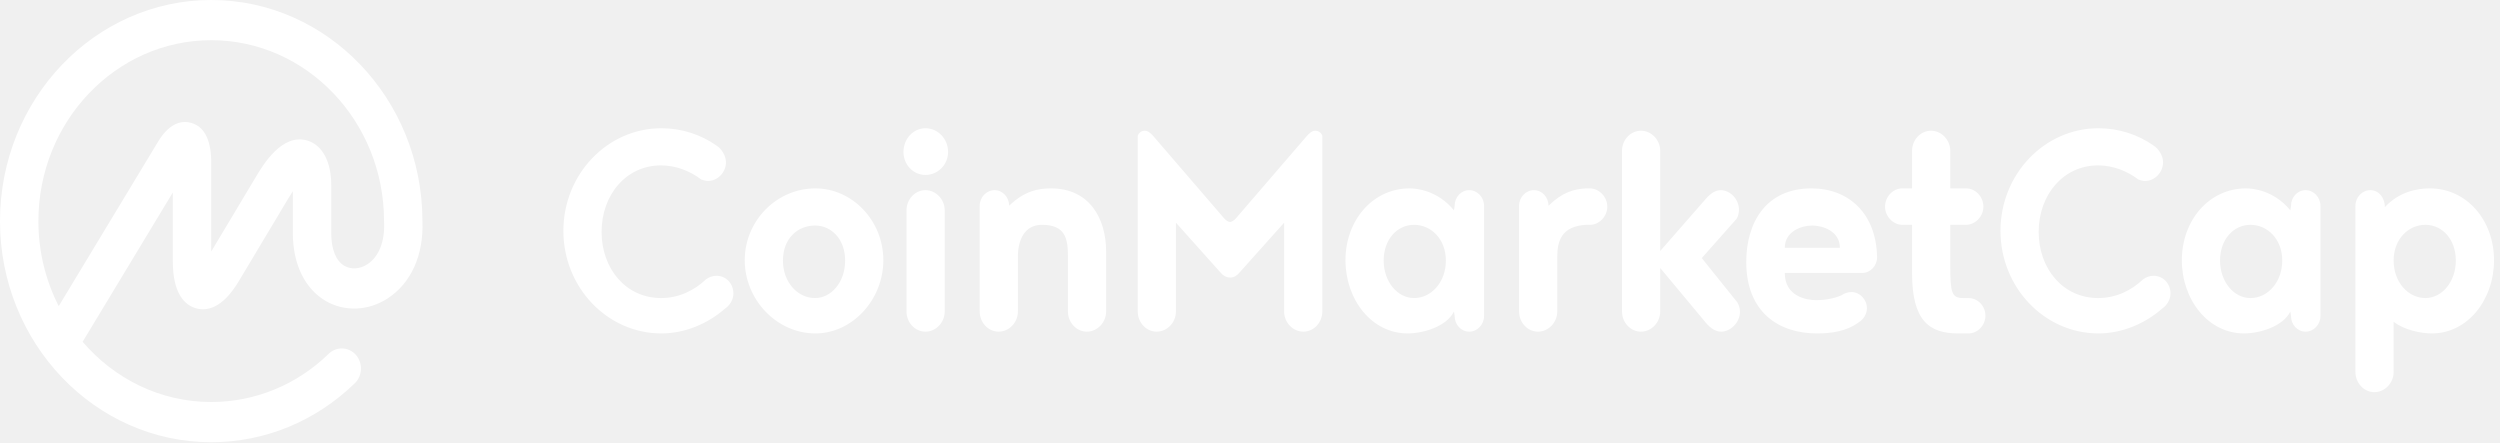
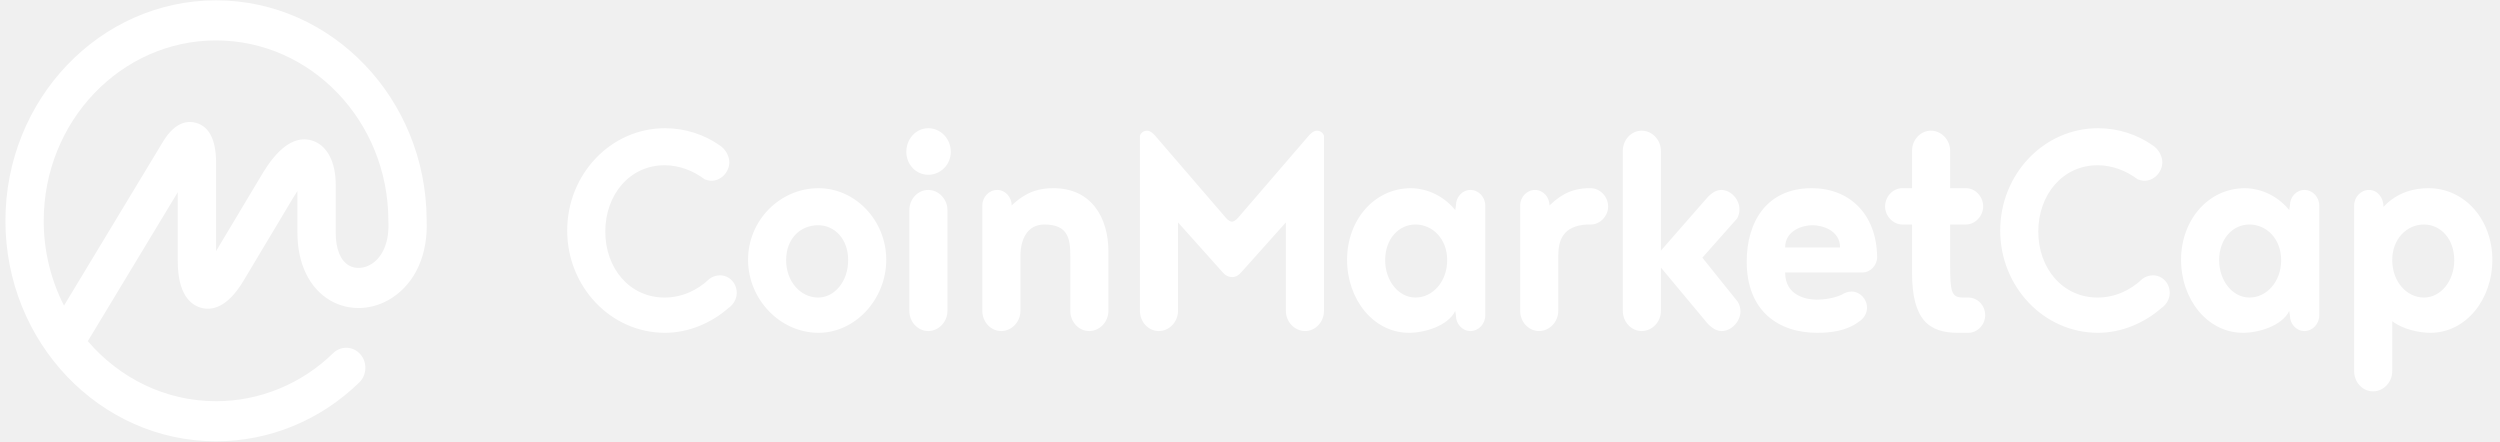
- <svg xmlns="http://www.w3.org/2000/svg" width="424" height="75" viewBox="0 0 424 75" fill="none">
-   <path fill-rule="evenodd" clip-rule="evenodd" d="M62.312 44.817C61.044 45.644 59.55 45.746 58.414 45.086C56.972 44.246 56.179 42.28 56.179 39.545V31.363C56.179 27.412 54.664 24.6 52.131 23.841C47.837 22.551 44.609 27.968 43.395 30.002L35.824 42.66V27.188C35.738 23.629 34.617 21.499 32.488 20.857C31.08 20.433 28.972 20.603 26.925 23.834L9.961 51.92C7.69 47.475 6.506 42.525 6.513 37.5C6.513 20.581 19.662 6.818 35.824 6.818C51.985 6.818 65.133 20.581 65.133 37.5C65.133 37.529 65.14 37.555 65.142 37.582C65.142 37.612 65.136 37.637 65.138 37.666C65.291 40.943 64.262 43.548 62.312 44.817ZM71.645 37.502V37.416L71.644 37.332C71.553 16.727 55.521 0 35.822 0C16.071 0 0 16.822 0 37.5C0 58.176 16.071 75 35.824 75C44.887 75 53.538 71.448 60.178 64.999C61.498 63.719 61.576 61.562 60.352 60.183C60.064 59.855 59.715 59.59 59.326 59.403C58.938 59.217 58.517 59.111 58.088 59.094C57.659 59.077 57.232 59.149 56.83 59.304C56.429 59.46 56.062 59.696 55.75 60C50.367 65.255 43.236 68.184 35.824 68.182C27.17 68.182 19.383 64.233 14.013 57.969L29.311 32.642V44.318C29.311 49.926 31.42 51.739 33.189 52.27C34.96 52.8 37.665 52.438 40.505 47.682L48.92 33.617C49.189 33.163 49.438 32.771 49.665 32.433V39.545C49.665 44.788 51.701 48.98 55.251 51.046C58.452 52.908 62.475 52.74 65.754 50.607C69.728 48.018 71.869 43.249 71.645 37.502ZM121.519 24.69C122.38 25.229 123.125 26.429 123.125 27.51C123.125 29.25 121.692 30.69 120.086 30.69C119.685 30.69 119.284 30.571 118.94 30.45C117.047 29.01 114.64 28.05 112.117 28.05C106.156 28.05 102.028 33.09 102.028 39.329C102.028 45.571 106.156 50.55 112.117 50.55C115.097 50.55 117.735 49.29 119.742 47.371C120.26 46.986 120.881 46.777 121.519 46.771C123.125 46.771 124.386 48.09 124.386 49.771C124.386 50.85 123.755 51.81 122.953 52.35C120.086 54.871 116.188 56.55 112.176 56.55C103.004 56.55 95.549 48.75 95.549 39.15C95.549 29.55 103.002 21.75 112.176 21.75C115.615 21.75 118.881 22.829 121.519 24.69ZM138.291 31.95C144.54 31.95 149.814 37.41 149.814 44.129C149.814 50.85 144.54 56.55 138.291 56.55C131.756 56.55 126.309 50.85 126.309 44.129C126.309 37.41 131.756 31.95 138.291 31.95ZM138.233 50.55C140.986 50.55 143.335 47.85 143.335 44.19C143.335 40.531 140.986 38.25 138.233 38.25C135.252 38.25 132.787 40.471 132.787 44.19C132.787 47.85 135.252 50.55 138.233 50.55ZM153.743 52.829V35.671C153.743 33.81 155.177 32.25 156.955 32.25C158.732 32.25 160.222 33.81 160.222 35.671V52.829C160.222 54.69 158.732 56.25 156.955 56.25C155.177 56.25 153.743 54.69 153.743 52.829ZM153.229 25.771C153.229 23.55 154.89 21.75 156.955 21.75C159.075 21.75 160.795 23.55 160.795 25.771C160.795 27.929 159.075 29.671 156.955 29.671C154.89 29.671 153.229 27.929 153.229 25.771ZM172.637 43.529V52.829C172.637 54.69 171.147 56.25 169.368 56.25C167.592 56.25 166.157 54.69 166.157 52.829V34.89C166.157 33.45 167.304 32.25 168.681 32.25C170.056 32.25 171.147 33.45 171.147 34.89C173.783 32.371 176.075 31.95 178.254 31.95C184.733 31.95 187.6 36.99 187.6 42.69V52.829C187.6 54.69 186.109 56.25 184.332 56.25C182.554 56.25 181.121 54.69 181.121 52.829V43.529C181.121 40.59 180.777 38.129 176.707 38.129C173.84 38.129 172.637 40.59 172.637 43.529ZM208.67 47.071C207.925 47.071 207.411 46.71 207.008 46.229L199.44 37.771V52.829C199.44 54.69 197.949 56.25 196.172 56.25C194.394 56.25 192.961 54.69 192.961 52.829V23.012C193.053 22.761 193.219 22.545 193.435 22.395C193.651 22.244 193.907 22.166 194.167 22.171C194.738 22.171 195.196 22.652 195.542 23.012L207.581 36.992C207.925 37.412 208.383 37.652 208.613 37.652C208.842 37.652 209.3 37.412 209.644 36.993L221.685 23.012C222.029 22.652 222.486 22.171 223.059 22.171C223.633 22.171 224.092 22.531 224.264 23.012V52.829C224.264 54.69 222.831 56.25 221.053 56.25C219.275 56.25 217.785 54.69 217.785 52.829V37.771L210.219 46.229C209.816 46.71 209.3 47.071 208.67 47.071ZM239.831 50.55C242.755 50.55 245.219 47.85 245.219 44.19C245.219 40.531 242.698 38.129 239.831 38.129C236.965 38.129 234.671 40.59 234.671 44.19C234.671 47.729 236.965 50.55 239.831 50.55ZM246.711 53.61L246.594 52.829C245.335 55.408 241.32 56.55 238.74 56.55C232.662 56.55 228.192 50.85 228.192 44.129C228.192 37.41 232.778 31.95 239.085 31.95C240.174 31.95 243.786 32.25 246.594 35.671L246.709 34.89C246.709 33.45 247.799 32.25 249.175 32.25C250.55 32.25 251.696 33.45 251.696 34.89V53.61C251.696 55.05 250.55 56.25 249.174 56.25C247.799 56.25 246.708 55.05 246.708 53.61H246.711ZM269.673 38.129H268.986C264.915 38.371 264.113 40.771 264.113 43.529V52.829C264.113 54.69 262.623 56.25 260.845 56.25C259.068 56.25 257.634 54.69 257.634 52.829V34.89C257.634 33.45 258.78 32.25 260.157 32.25C261.534 32.25 262.623 33.45 262.623 34.89C265.03 32.55 266.98 32.071 268.986 31.95H269.616C271.165 31.95 272.597 33.329 272.597 35.071C272.597 36.69 271.222 38.129 269.673 38.129ZM294.643 51.271C294.93 51.75 295.102 52.29 295.102 52.89C295.102 54.629 293.554 56.25 291.891 56.25C290.745 56.25 289.769 55.35 289.024 54.39L281.573 45.45V52.829C281.573 54.69 280.081 56.25 278.304 56.25C276.526 56.25 275.093 54.69 275.093 52.829V25.591C275.093 23.729 276.526 22.171 278.304 22.171C280.081 22.171 281.572 23.729 281.572 25.591V42.571L289.024 34.05C289.769 33.15 290.687 32.25 291.834 32.25C293.44 32.25 294.93 33.81 294.93 35.55C294.93 36.09 294.815 36.629 294.527 37.11L288.623 43.769L294.643 51.271ZM307.345 38.25C305.567 38.25 302.701 39.21 302.701 42.029H312.045C312.045 39.15 309.064 38.25 307.343 38.25H307.345ZM315.829 46.29H302.701C302.701 50.31 306.426 50.91 308.088 50.91C309.295 50.91 311.014 50.671 312.332 50.069C312.733 49.771 313.421 49.529 313.994 49.529C315.428 49.529 316.63 50.791 316.63 52.291C316.63 53.31 316.001 54.21 315.199 54.69C313.192 56.19 310.611 56.55 308.147 56.55C301.611 56.55 296.165 52.892 296.165 44.429C296.165 37.771 299.489 31.95 307.23 31.95C313.478 31.95 318.236 36.15 318.351 43.65C318.351 45.09 317.205 46.29 315.829 46.29ZM333.862 56.55H332.084C327.152 56.55 324.287 54.329 324.287 46.35V38.129H322.625C321.076 38.129 319.701 36.69 319.701 35.071C319.701 33.329 321.076 31.95 322.625 31.95H324.287V25.59C324.287 23.729 325.721 22.169 327.498 22.169C329.274 22.169 330.766 23.729 330.766 25.59V31.95H333.459C335.008 31.95 336.385 33.329 336.385 35.071C336.385 36.69 335.008 38.129 333.459 38.129H330.766V45.029C330.766 49.59 330.995 50.55 332.945 50.55H333.862C335.409 50.55 336.727 51.871 336.727 53.55C336.727 55.171 335.409 56.55 333.862 56.55ZM365.252 24.69C366.111 25.229 366.858 26.429 366.858 27.51C366.858 29.25 365.424 30.69 363.819 30.69C363.418 30.69 363.015 30.571 362.673 30.45C360.78 29.01 358.372 28.05 355.85 28.05C349.889 28.05 345.759 33.09 345.759 39.329C345.759 45.571 349.887 50.55 355.85 50.55C358.83 50.55 361.468 49.29 363.474 47.371C363.993 46.986 364.614 46.777 365.252 46.771C366.858 46.771 368.117 48.09 368.117 49.771C368.117 50.85 367.487 51.81 366.686 52.35C363.819 54.871 359.919 56.55 355.906 56.55C346.734 56.55 339.282 48.75 339.282 39.15C339.282 29.55 346.733 21.75 355.906 21.75C359.348 21.75 362.614 22.829 365.252 24.69ZM381.68 50.55C384.604 50.55 387.068 47.85 387.068 44.19C387.068 40.531 384.545 38.129 381.678 38.129C378.813 38.129 376.519 40.59 376.519 44.19C376.519 47.729 378.813 50.55 381.678 50.55H381.68ZM388.558 53.61L388.444 52.829C387.183 55.408 383.17 56.55 380.589 56.55C374.513 56.55 370.04 50.85 370.04 44.129C370.04 37.41 374.628 31.95 380.933 31.95C382.022 31.95 385.634 32.25 388.444 35.671L388.558 34.89C388.558 33.45 389.647 32.25 391.024 32.25C392.399 32.25 393.547 33.45 393.547 34.89V53.61C393.547 55.05 392.399 56.25 391.024 56.25C389.647 56.25 388.558 55.05 388.558 53.61ZM411.349 50.55C414.216 50.55 416.508 47.729 416.508 44.19C416.508 40.59 414.216 38.129 411.349 38.129C408.482 38.129 405.96 40.529 405.96 44.19C405.96 47.85 408.426 50.55 411.349 50.55ZM405.96 54.571V63.09C405.96 64.95 404.469 66.51 402.692 66.51C400.916 66.51 399.481 64.95 399.481 63.09V34.89C399.481 33.45 400.629 32.25 402.005 32.25C403.38 32.25 404.471 33.45 404.471 35.129C406.877 32.55 409.859 31.95 412.094 31.95C418.401 31.95 422.987 37.41 422.987 44.129C422.987 50.85 418.516 56.55 412.438 56.55C410.547 56.55 407.737 55.95 405.96 54.571Z" fill="white" />
+ <svg xmlns="http://www.w3.org/2000/svg" width="351" height="62" viewBox="0 0 351 62" fill="none">
+   <g clip-path="url(#clip0_924_248)">
+     <path fill-rule="evenodd" clip-rule="evenodd" d="M52.199 37.042C51.152 37.725 49.919 37.809 48.981 37.264C47.791 36.571 47.136 34.948 47.136 32.69V25.936C47.136 22.674 45.886 20.354 43.794 19.727C40.251 18.662 37.585 23.133 36.584 24.812L30.333 35.262V22.49C30.263 19.552 29.337 17.794 27.58 17.264C26.417 16.914 24.678 17.054 22.988 19.721L8.985 42.906C7.11 39.236 6.133 35.15 6.138 31.002C6.138 17.036 16.992 5.675 30.333 5.675C43.674 5.675 54.527 17.036 54.527 31.002C54.527 31.026 54.533 31.047 54.535 31.07C54.535 31.094 54.53 31.115 54.532 31.14C54.658 33.844 53.808 35.994 52.199 37.042ZM59.903 31.004V30.933L59.902 30.863C59.827 13.854 46.593 0.047 30.332 0.047C14.028 0.047 0.762 13.933 0.762 31.002C0.762 48.07 14.028 61.957 30.333 61.957C37.815 61.957 44.956 59.025 50.437 53.702C51.527 52.645 51.591 50.865 50.581 49.726C50.343 49.456 50.055 49.237 49.734 49.083C49.413 48.928 49.066 48.842 48.712 48.828C48.358 48.814 48.005 48.872 47.674 49.001C47.342 49.129 47.039 49.324 46.782 49.575C42.339 53.913 36.452 56.331 30.333 56.329C23.19 56.329 16.762 53.069 12.329 47.899L24.957 26.991V36.63C24.957 41.26 26.699 42.756 28.159 43.194C29.62 43.632 31.853 43.333 34.198 39.407L41.144 27.796C41.366 27.422 41.571 27.099 41.759 26.819V32.69C41.759 37.018 43.44 40.479 46.37 42.184C49.012 43.721 52.334 43.582 55.04 41.821C58.32 39.685 60.088 35.748 59.903 31.004ZM101.073 20.427C101.783 20.873 102.398 21.863 102.398 22.756C102.398 24.192 101.215 25.38 99.89 25.38C99.559 25.38 99.228 25.282 98.944 25.183C97.381 23.994 95.394 23.201 93.311 23.201C88.391 23.201 84.983 27.361 84.983 32.512C84.983 37.664 88.391 41.775 93.311 41.775C95.772 41.775 97.949 40.734 99.606 39.15C100.033 38.833 100.546 38.66 101.073 38.655C102.398 38.655 103.439 39.743 103.439 41.131C103.439 42.022 102.918 42.815 102.256 43.26C99.89 45.341 96.672 46.727 93.36 46.727C85.788 46.727 79.635 40.289 79.635 32.364C79.635 24.44 85.787 18.001 93.36 18.001C96.199 18.001 98.895 18.892 101.073 20.427ZM114.918 26.421C120.075 26.421 124.429 30.928 124.429 36.474C124.429 42.022 120.075 46.727 114.918 46.727C109.523 46.727 105.027 42.022 105.027 36.474C105.027 30.928 109.523 26.421 114.918 26.421ZM114.869 41.775C117.142 41.775 119.081 39.546 119.081 36.524C119.081 33.504 117.142 31.621 114.869 31.621C112.409 31.621 110.373 33.454 110.373 36.524C110.373 39.546 112.409 41.775 114.869 41.775ZM127.673 43.656V29.492C127.673 27.956 128.856 26.668 130.323 26.668C131.791 26.668 133.021 27.956 133.021 29.492V43.656C133.021 45.192 131.791 46.48 130.323 46.48C128.856 46.48 127.673 45.192 127.673 43.656ZM127.248 21.32C127.248 19.487 128.619 18.001 130.323 18.001C132.073 18.001 133.494 19.487 133.494 21.32C133.494 23.102 132.073 24.539 130.323 24.539C128.619 24.539 127.248 23.102 127.248 21.32ZM143.269 35.979V43.656C143.269 45.192 142.039 46.48 140.57 46.48C139.104 46.48 137.919 45.192 137.919 43.656V28.847C137.919 27.659 138.867 26.668 140.003 26.668C141.138 26.668 142.039 27.659 142.039 28.847C144.215 26.768 146.107 26.421 147.905 26.421C153.254 26.421 155.62 30.581 155.62 35.286V43.656C155.62 45.192 154.39 46.48 152.923 46.48C151.455 46.48 150.272 45.192 150.272 43.656V35.979C150.272 33.553 149.988 31.521 146.628 31.521C144.262 31.521 143.269 33.553 143.269 35.979ZM173.013 38.902C172.398 38.902 171.973 38.605 171.641 38.208L165.394 31.226V43.656C165.394 45.192 164.164 46.48 162.696 46.48C161.229 46.48 160.046 45.192 160.046 43.656V19.043C160.122 18.835 160.259 18.657 160.437 18.533C160.615 18.409 160.826 18.344 161.041 18.348C161.513 18.348 161.891 18.745 162.176 19.043L172.114 30.582C172.398 30.93 172.776 31.127 172.966 31.127C173.155 31.127 173.533 30.93 173.817 30.584L183.756 19.043C184.04 18.745 184.418 18.348 184.891 18.348C185.364 18.348 185.744 18.646 185.886 19.043V43.656C185.886 45.192 184.702 46.48 183.235 46.48C181.768 46.48 180.537 45.192 180.537 43.656V31.226L174.292 38.208C173.959 38.605 173.533 38.902 173.013 38.902ZM198.736 41.775C201.149 41.775 203.184 39.546 203.184 36.524C203.184 33.504 201.103 31.521 198.736 31.521C196.37 31.521 194.476 33.553 194.476 36.524C194.476 39.446 196.37 41.775 198.736 41.775ZM204.415 44.301L204.318 43.656C203.279 45.785 199.965 46.727 197.835 46.727C192.818 46.727 189.128 42.022 189.128 36.474C189.128 30.928 192.913 26.421 198.12 26.421C199.019 26.421 202 26.668 204.318 29.492L204.414 28.847C204.414 27.659 205.313 26.668 206.449 26.668C207.584 26.668 208.53 27.659 208.53 28.847V44.301C208.53 45.489 207.584 46.48 206.448 46.48C205.313 46.48 204.412 45.489 204.412 44.301H204.415ZM223.369 31.521H222.803C219.442 31.721 218.78 33.702 218.78 35.979V43.656C218.78 45.192 217.55 46.48 216.082 46.48C214.615 46.48 213.432 45.192 213.432 43.656V28.847C213.432 27.659 214.378 26.668 215.514 26.668C216.65 26.668 217.55 27.659 217.55 28.847C219.537 26.916 221.146 26.52 222.803 26.421H223.322C224.601 26.421 225.783 27.559 225.783 28.997C225.783 30.333 224.648 31.521 223.369 31.521ZM243.981 42.369C244.218 42.765 244.361 43.211 244.361 43.706C244.361 45.142 243.082 46.48 241.71 46.48C240.764 46.48 239.958 45.737 239.343 44.944L233.193 37.565V43.656C233.193 45.192 231.961 46.48 230.494 46.48C229.026 46.48 227.843 45.192 227.843 43.656V21.172C227.843 19.635 229.026 18.348 230.494 18.348C231.961 18.348 233.191 19.635 233.191 21.172V35.188L239.343 28.154C239.958 27.411 240.716 26.668 241.663 26.668C242.988 26.668 244.218 27.956 244.218 29.392C244.218 29.838 244.123 30.283 243.886 30.68L239.012 36.177L243.981 42.369ZM254.467 31.621C252.999 31.621 250.633 32.414 250.633 34.741H258.346C258.346 32.364 255.886 31.621 254.465 31.621H254.467ZM261.47 38.258H250.633C250.633 41.577 253.708 42.072 255.08 42.072C256.076 42.072 257.495 41.874 258.583 41.377C258.914 41.131 259.482 40.932 259.955 40.932C261.139 40.932 262.131 41.974 262.131 43.212C262.131 44.053 261.612 44.796 260.95 45.192C259.293 46.43 257.163 46.727 255.128 46.727C249.734 46.727 245.238 43.707 245.238 36.722C245.238 31.226 247.982 26.421 254.371 26.421C259.529 26.421 263.457 29.888 263.552 36.079C263.552 37.267 262.606 38.258 261.47 38.258ZM276.355 46.727H274.888C270.817 46.727 268.452 44.894 268.452 38.307V31.521H267.08C265.801 31.521 264.666 30.333 264.666 28.997C264.666 27.559 265.801 26.421 267.08 26.421H268.452V21.17C268.452 19.635 269.635 18.347 271.103 18.347C272.568 18.347 273.8 19.635 273.8 21.17V26.421H276.023C277.302 26.421 278.438 27.559 278.438 28.997C278.438 30.333 277.302 31.521 276.023 31.521H273.8V37.217C273.8 40.982 273.989 41.775 275.598 41.775H276.355C277.632 41.775 278.721 42.865 278.721 44.251C278.721 45.589 277.632 46.727 276.355 46.727ZM302.267 20.427C302.976 20.873 303.592 21.863 303.592 22.756C303.592 24.192 302.409 25.38 301.084 25.38C300.753 25.38 300.421 25.282 300.138 25.183C298.575 23.994 296.588 23.201 294.506 23.201C289.585 23.201 286.176 27.361 286.176 32.512C286.176 37.664 289.584 41.775 294.506 41.775C296.966 41.775 299.144 40.734 300.8 39.15C301.228 38.833 301.74 38.66 302.267 38.655C303.592 38.655 304.632 39.743 304.632 41.131C304.632 42.022 304.112 42.815 303.45 43.26C301.084 45.341 297.865 46.727 294.553 46.727C286.981 46.727 280.829 40.289 280.829 32.364C280.829 24.44 286.98 18.001 294.553 18.001C297.394 18.001 300.09 18.892 302.267 20.427ZM315.828 41.775C318.241 41.775 320.275 39.546 320.275 36.524C320.275 33.504 318.193 31.521 315.826 31.521C313.461 31.521 311.568 33.553 311.568 36.524C311.568 39.446 313.461 41.775 315.826 41.775H315.828ZM321.505 44.301L321.412 43.656C320.371 45.785 317.058 46.727 314.927 46.727C309.912 46.727 306.22 42.022 306.22 36.474C306.22 30.928 310.007 26.421 315.211 26.421C316.111 26.421 319.092 26.668 321.412 29.492L321.505 28.847C321.505 27.659 322.405 26.668 323.541 26.668C324.676 26.668 325.623 27.659 325.623 28.847V44.301C325.623 45.489 324.676 46.48 323.541 46.48C322.405 46.48 321.505 45.489 321.505 44.301ZM340.319 41.775C342.686 41.775 344.578 39.446 344.578 36.524C344.578 33.553 342.686 31.521 340.319 31.521C337.953 31.521 335.87 33.503 335.87 36.524C335.87 39.546 337.906 41.775 340.319 41.775ZM335.87 45.093V52.126C335.87 53.661 334.64 54.949 333.173 54.949C331.707 54.949 330.522 53.661 330.522 52.126V28.847C330.522 27.659 331.47 26.668 332.606 26.668C333.741 26.668 334.641 27.659 334.641 29.045C336.627 26.916 339.089 26.421 340.934 26.421C346.14 26.421 349.926 30.928 349.926 36.474C349.926 42.022 346.235 46.727 341.218 46.727C339.657 46.727 337.337 46.232 335.87 45.093Z" fill="white" />
+   </g>
+   <defs>
+     <clipPath id="clip0_924_248">
+       <rect width="350" height="61.91" fill="white" transform="translate(0.761963 0.0429688)" />
+     </clipPath>
+   </defs>
</svg>
